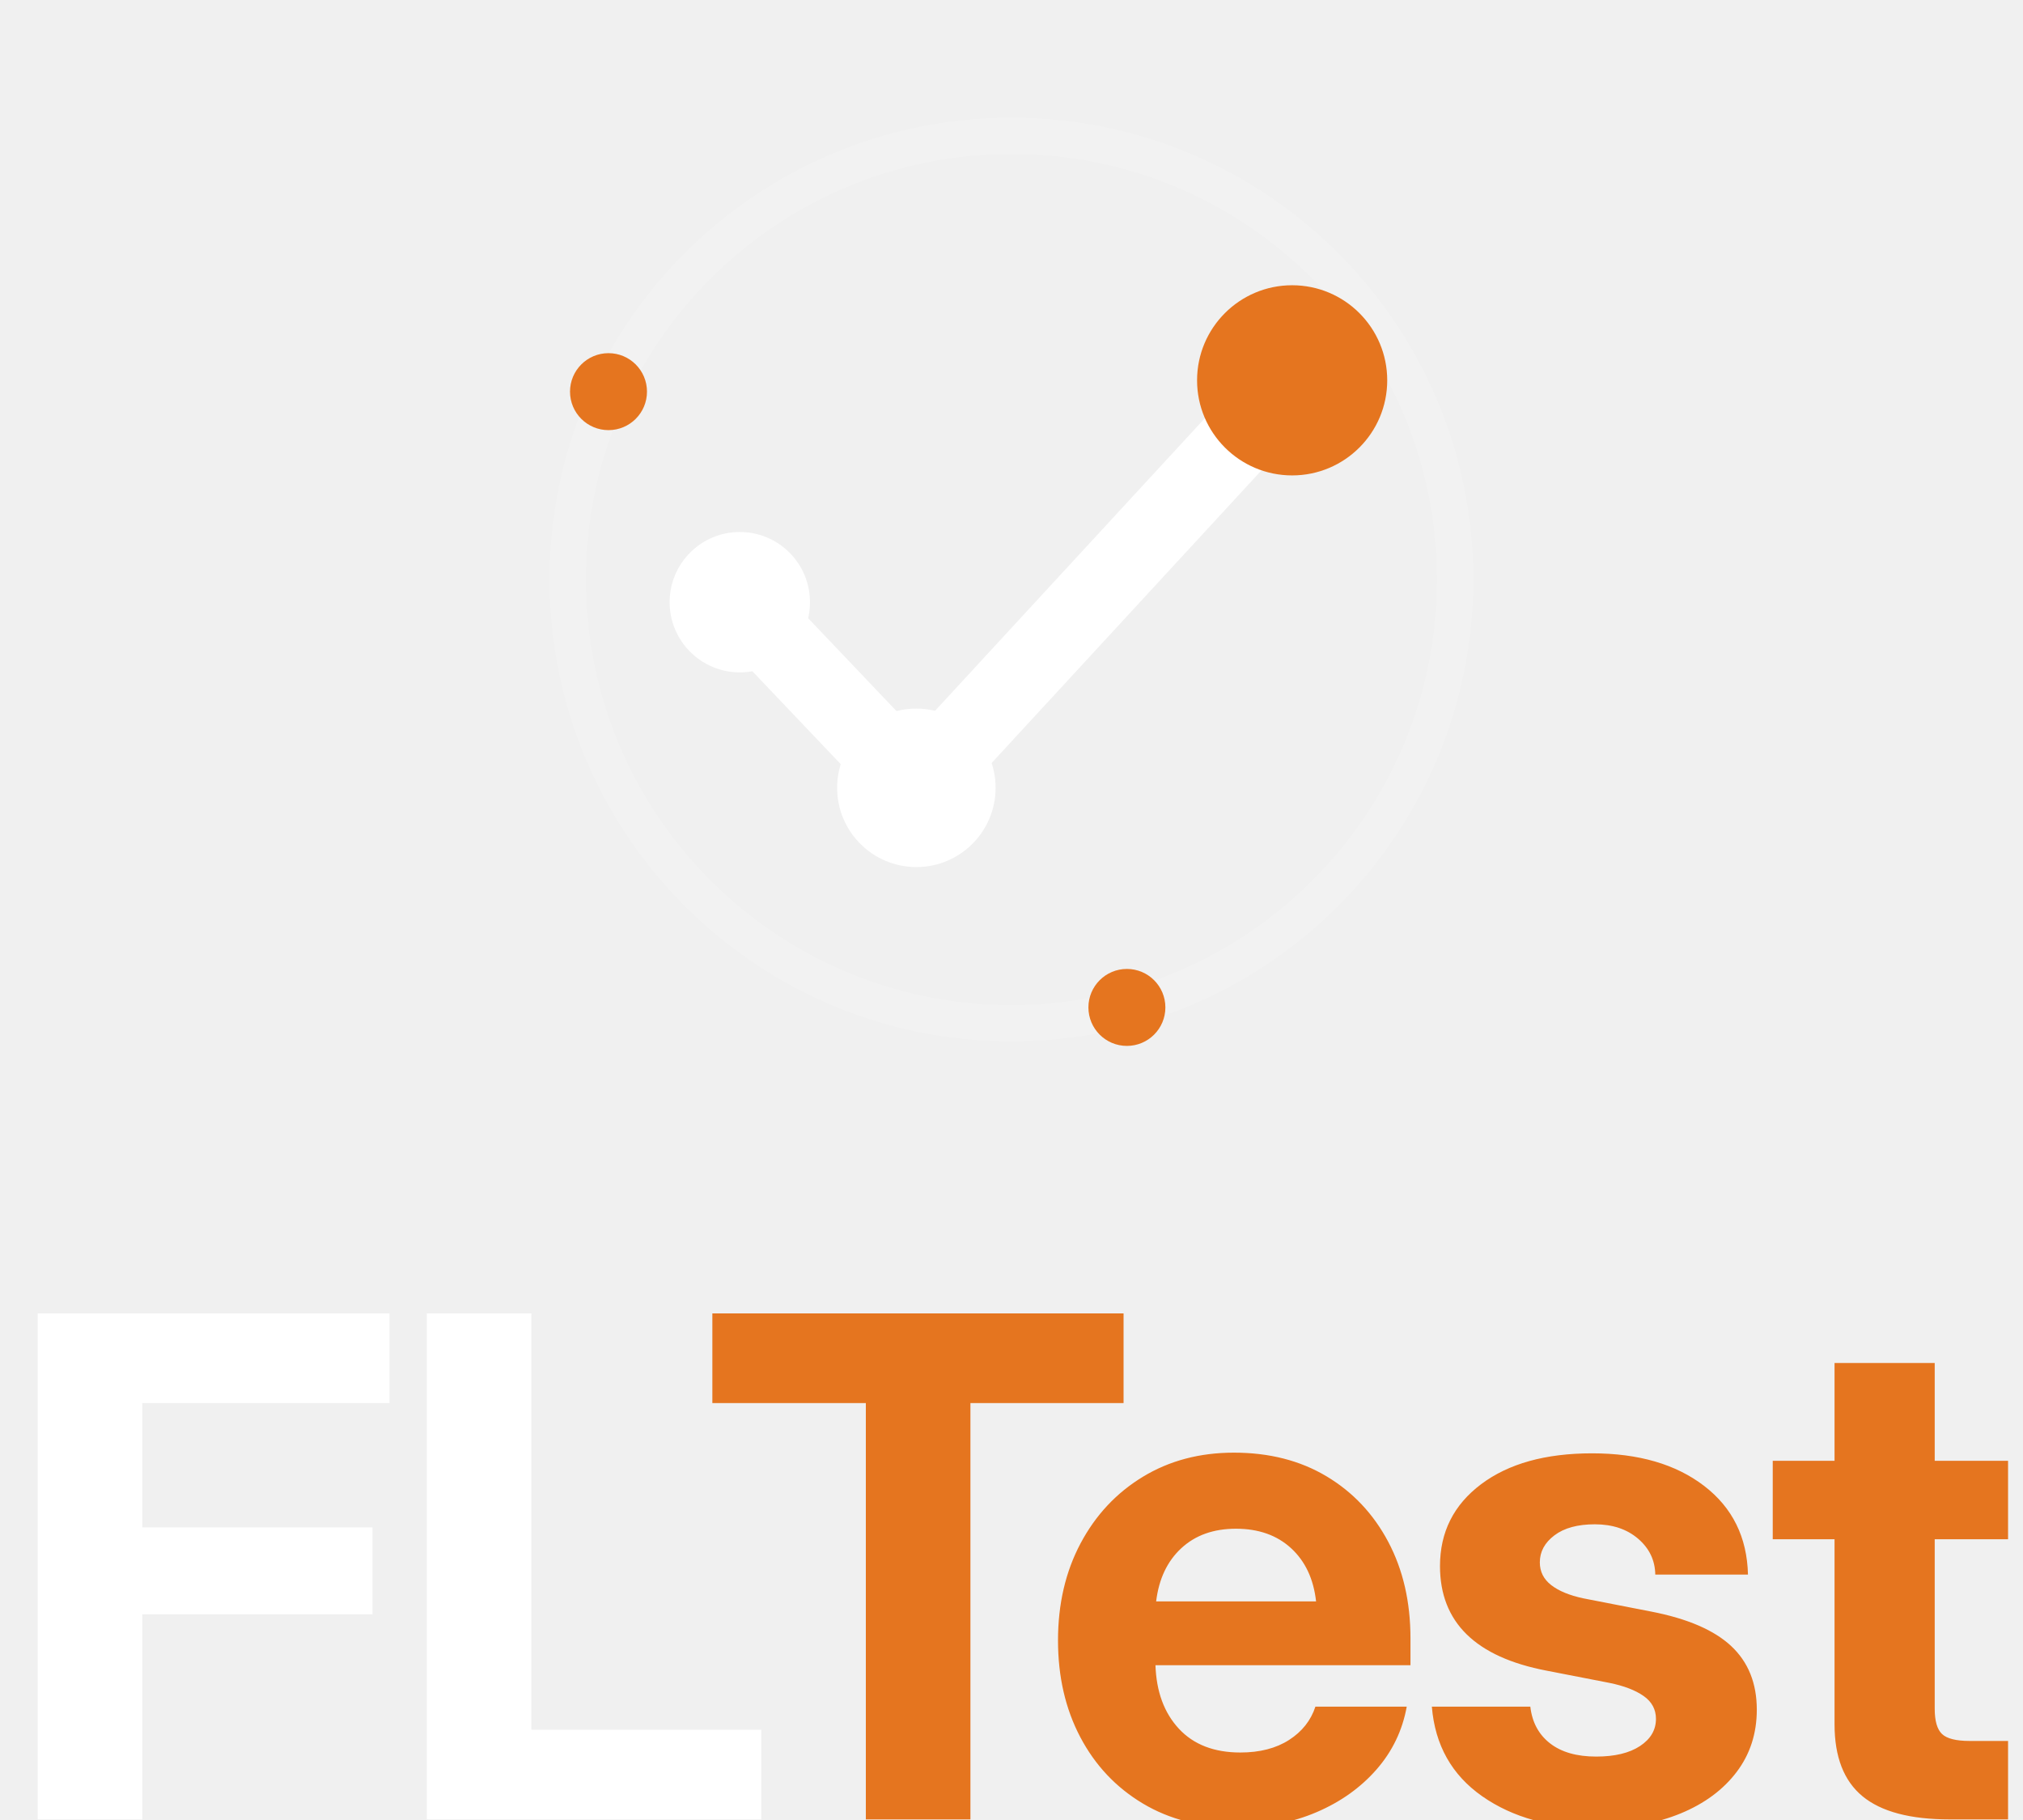
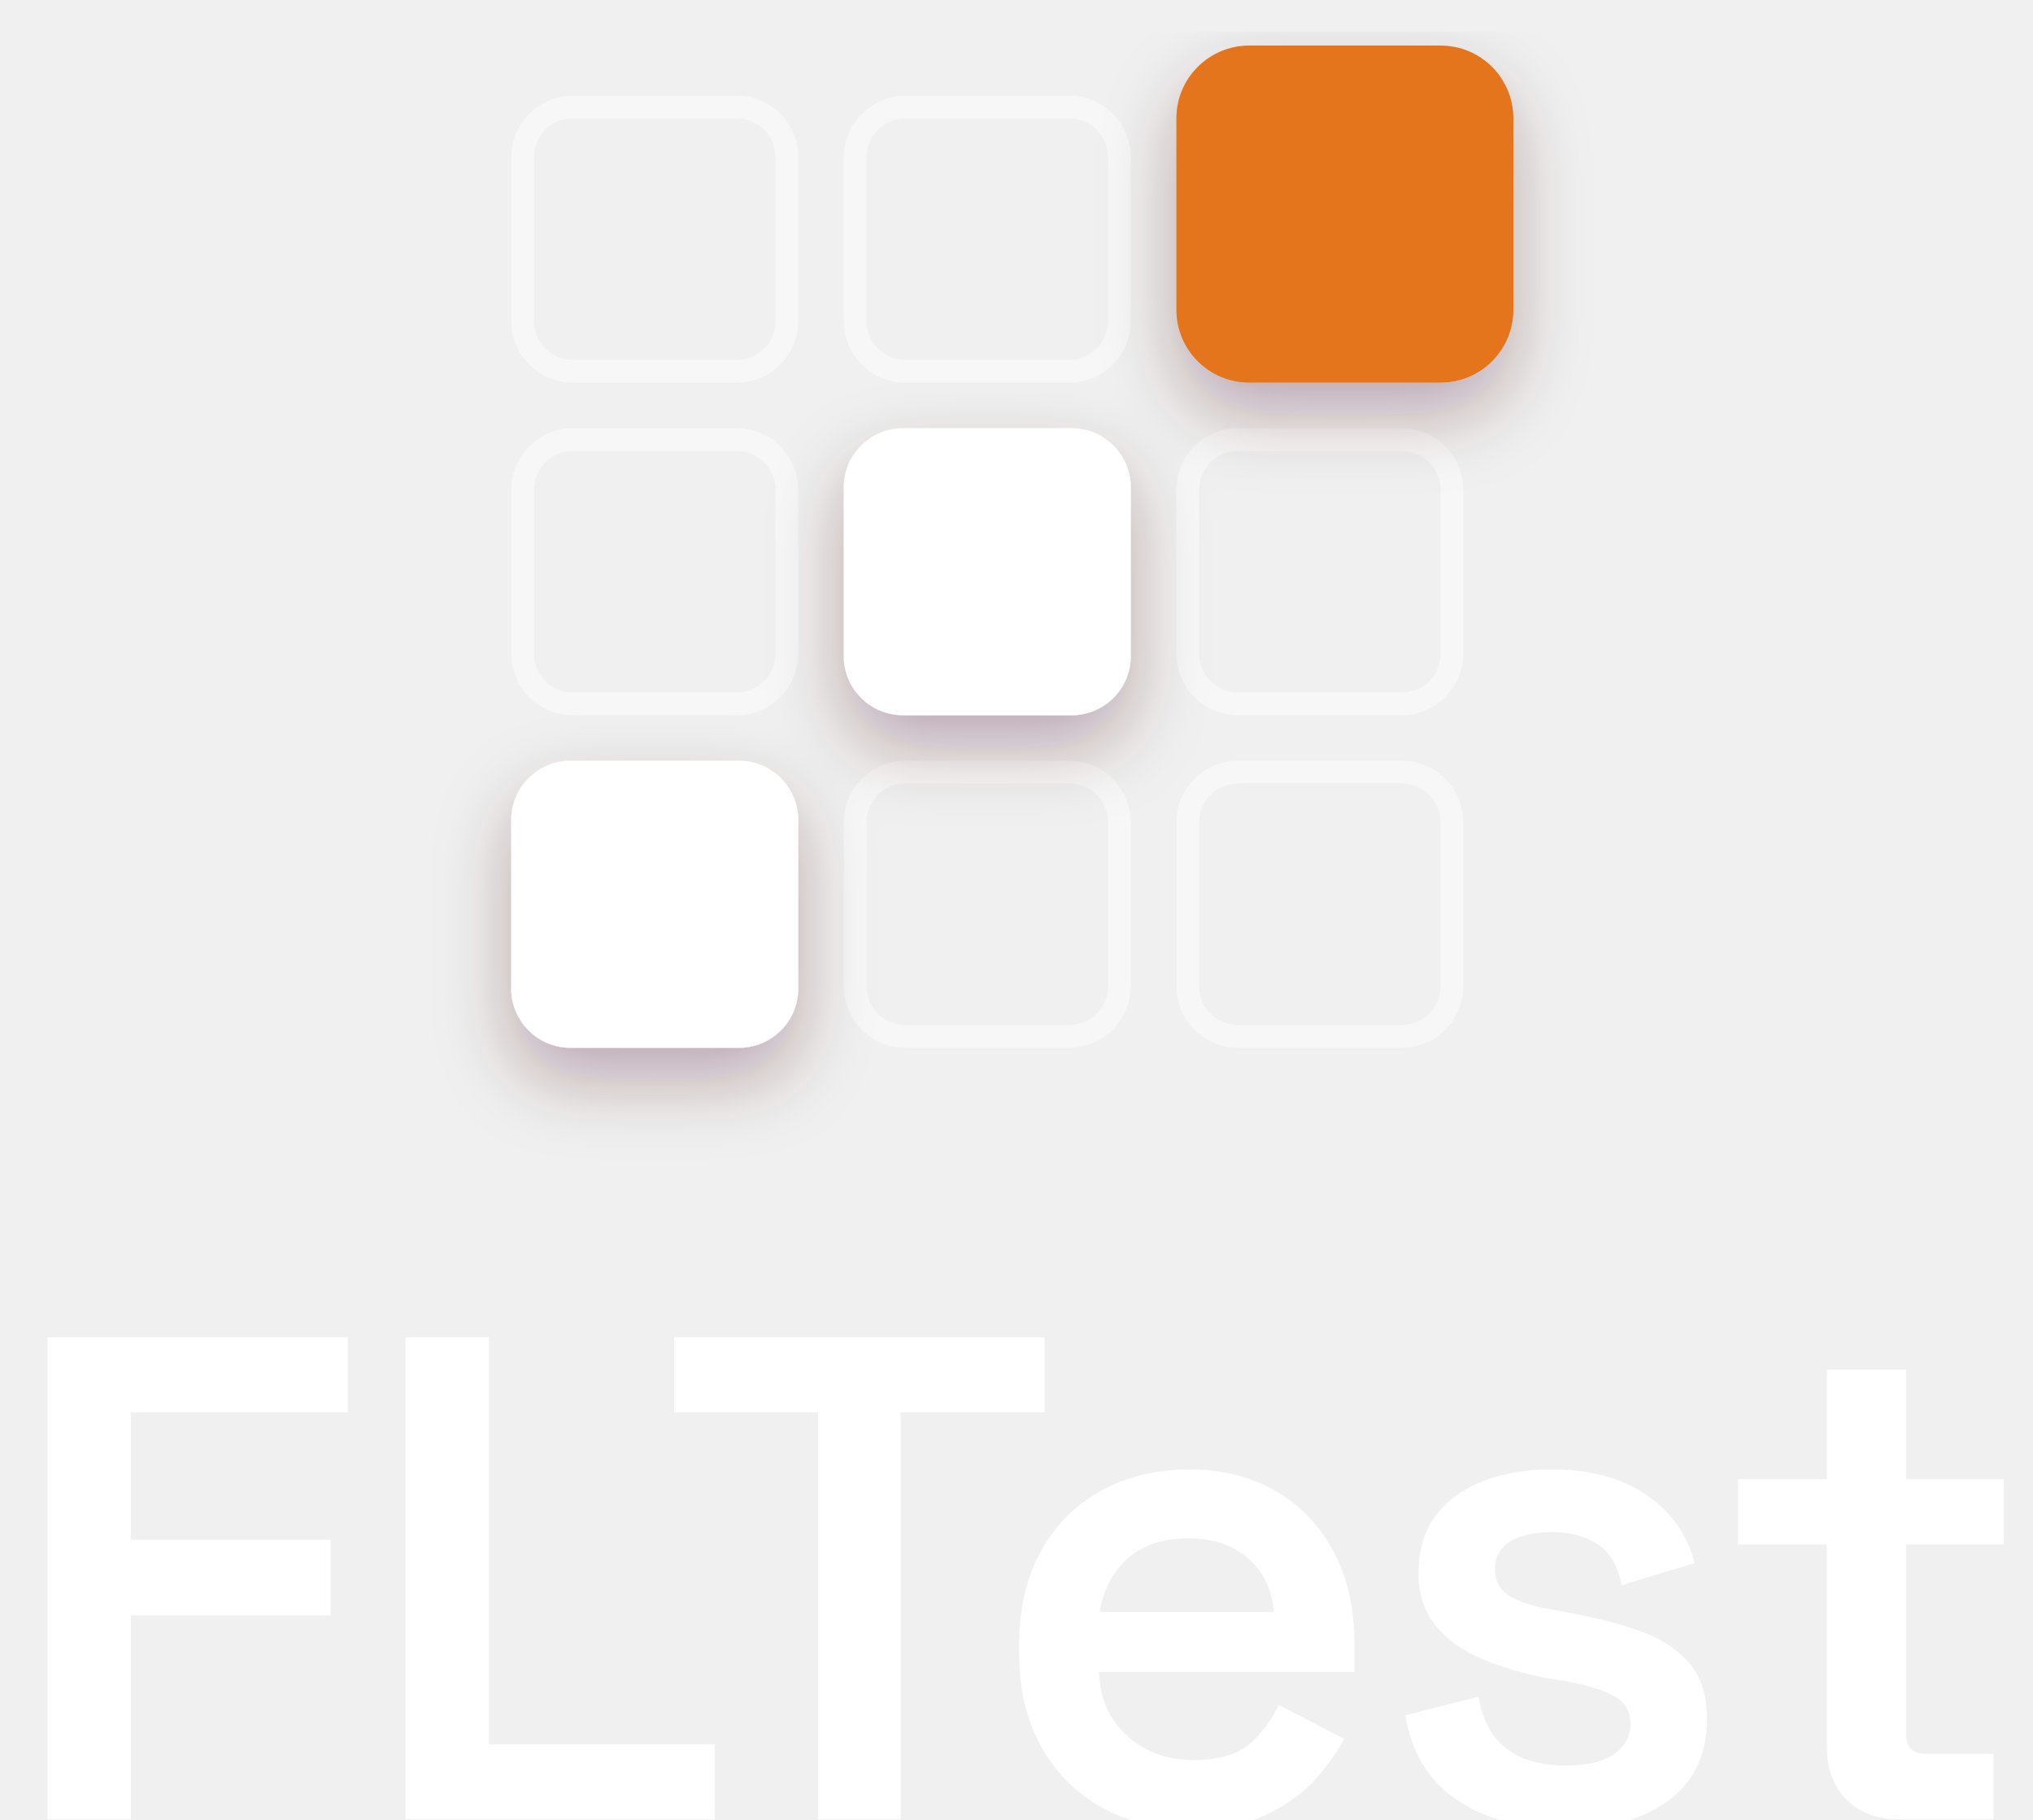
- <svg xmlns="http://www.w3.org/2000/svg" viewBox="0 0 523.628 470.86" width="523.628" height="470.86" role="img" aria-label="FLTest">
-   <g transform="translate(111.8,0) scale(0.585938)">
-     <circle cx="256" cy="256" r="196" fill="none" stroke="#FFFFFF" stroke-width="16" opacity="0.16" />
-     <circle cx="78" cy="173" r="17" fill="#E5751F" />
-     <circle cx="307" cy="445" r="17" fill="#E5751F" />
-     <path d="M136 266 L214 348 L380 168" fill="none" stroke="#FFFFFF" stroke-width="34" stroke-linecap="round" stroke-linejoin="round" />
-     <circle cx="136" cy="266" r="31" fill="#FFFFFF" />
-     <circle cx="214" cy="348" r="35" fill="#FFFFFF" />
-     <circle cx="380" cy="168" r="42" fill="#E5751F" />
+ <svg xmlns="http://www.w3.org/2000/svg" viewBox="0 0 523 468" width="523" height="468" role="img" aria-label="FLTest">
+   <g transform="translate(111.6,0) scale(0.585938)">
+     <defs>
+       <filter id="liftsw" x="-25%" y="-25%" width="150%" height="160%">
+         <feDropShadow dx="0" dy="14" stdDeviation="16" flood-color="#3D0A1C" flood-opacity="0.30" />
+       </filter>
+     </defs>
+     <g>
+       <rect x="39" y="47" width="116" height="116" rx="22" fill="none" stroke="#FFFFFF" stroke-width="10" opacity="0.45" />
+       <rect x="39" y="193" width="116" height="116" rx="22" fill="none" stroke="#FFFFFF" stroke-width="10" opacity="0.45" />
+       <rect x="185" y="47" width="116" height="116" rx="22" fill="none" stroke="#FFFFFF" stroke-width="10" opacity="0.45" />
+       <rect x="185" y="339" width="116" height="116" rx="22" fill="none" stroke="#FFFFFF" stroke-width="10" opacity="0.45" />
+       <rect x="331" y="193" width="116" height="116" rx="22" fill="none" stroke="#FFFFFF" stroke-width="10" opacity="0.45" />
+       <rect x="331" y="339" width="116" height="116" rx="22" fill="none" stroke="#FFFFFF" stroke-width="10" opacity="0.45" />
+     </g>
+     <g filter="url(#liftsw)">
+       <rect x="34" y="334" width="126" height="126" rx="26" fill="#FFFFFF" />
+       <rect x="180" y="188" width="126" height="126" rx="26" fill="#FFFFFF" />
+       <rect x="326" y="20" width="148" height="148" rx="32" fill="#E5751F" />
+     </g>
  </g>
-   <g transform="translate(0.0,470.9)">
-     <path fill="#FFFFFF" d="M9.756 0.0V-130.957H100.811V-107.754H36.826V-75.586H96.416V-53.086H36.826V0.0Z M110.474 0.0V-130.957H137.544V-23.203H197.046V0.0Z" />
-     <path fill="#E5751F" d="M184.385 -107.754V-130.957H290.82V-107.754H251.182V0.0H224.111V-107.754Z M320.259 2.109Q306.196 2.109 295.781 -4.131Q285.366 -10.371 279.609 -21.313Q273.852 -32.256 273.852 -46.318Q273.852 -60.469 279.697 -71.455Q285.542 -82.441 295.825 -88.682Q306.108 -94.922 319.38 -94.922Q333.091 -94.922 343.33 -88.813Q353.569 -82.705 359.326 -71.851Q365.083 -60.996 365.083 -46.846V-39.902H299.077Q299.429 -29.619 305.141 -23.467Q310.854 -17.314 321.05 -17.314Q328.608 -17.314 333.662 -20.566Q338.716 -23.818 340.474 -29.18H364.116Q362.446 -19.951 356.294 -12.92Q350.141 -5.889 340.825 -1.89Q331.509 2.109 320.259 2.109ZM299.253 -56.426H340.649Q339.683 -65.127 334.189 -70.181Q328.696 -75.234 319.907 -75.234Q311.206 -75.234 305.757 -70.181Q300.308 -65.127 299.253 -56.426Z M413.594 2.285Q395.488 2.285 383.667 -5.977Q371.846 -14.238 370.615 -29.18H396.103Q396.806 -23.115 401.201 -19.688Q405.596 -16.26 413.154 -16.26Q420.361 -16.26 424.492 -18.984Q428.623 -21.709 428.623 -26.016Q428.623 -29.707 425.415 -31.948Q422.207 -34.189 416.582 -35.332L400.322 -38.496Q372.724 -43.77 372.724 -65.566Q372.724 -78.75 383.359 -86.748Q393.994 -94.746 412.099 -94.746Q430.117 -94.746 441.103 -86.309Q452.09 -77.871 452.441 -63.369H428.447Q428.359 -68.906 424.009 -72.642Q419.658 -76.377 412.803 -76.377Q406.123 -76.377 402.344 -73.521Q398.564 -70.664 398.564 -66.533Q398.564 -62.93 401.509 -60.645Q404.453 -58.359 409.814 -57.217L427.392 -53.789Q441.455 -51.064 448.091 -44.868Q454.726 -38.672 454.726 -28.389Q454.726 -19.16 449.497 -12.261Q444.267 -5.361 434.995 -1.538Q425.722 2.285 413.594 2.285Z M519.761 -92.812V-72.51H500.776V-28.652Q500.776 -23.906 502.666 -22.104Q504.555 -20.303 509.829 -20.303H519.761V0.0H504.643Q489.35 0.0 482.099 -5.977Q474.848 -11.953 474.848 -24.609V-72.51H458.852V-92.812H474.848V-118.125H500.776V-92.812Z" />
+   <g transform="translate(0.0,468.0)">
+     <path fill="#FFFFFF" d="M12.223 0.0V-124H89.457V-104.691H33.657V-71.92H85.029V-52.434H33.657V0.0Z M104.337 0.0V-124H125.771V-19.309H183.874V0.0Z" />
+     <path fill="#FFFFFF" d="M210.446 0.0V-104.691H173.423V-124H268.726V-104.691H231.703V0.0Z M306.457 2.48Q293.349 2.48 283.34 -3.1Q273.331 -8.68 267.751 -18.866Q262.171 -29.051 262.171 -42.691V-44.817Q262.171 -58.634 267.663 -68.731Q273.154 -78.829 283.074 -84.409Q292.994 -89.989 305.926 -89.989Q318.68 -89.989 328.246 -84.409Q337.811 -78.829 343.126 -68.731Q348.44 -58.634 348.44 -45.171V-37.909H282.72Q283.074 -27.634 289.983 -21.434Q296.891 -15.234 306.989 -15.234Q316.909 -15.234 321.691 -19.574Q326.474 -23.914 328.954 -29.406L345.783 -20.726Q343.303 -15.943 338.609 -10.54Q333.914 -5.137 326.12 -1.329Q318.326 2.48 306.457 2.48ZM282.897 -53.32H327.714Q327.006 -62 321.071 -67.137Q315.137 -72.274 305.749 -72.274Q296.006 -72.274 290.16 -67.137Q284.314 -62 282.897 -53.32Z M402.823 2.48Q385.817 2.48 374.834 -4.96Q363.851 -12.4 361.549 -26.749L380.326 -31.531Q381.566 -24.8 384.754 -20.903Q387.943 -17.006 392.637 -15.411Q397.331 -13.817 402.823 -13.817Q411.149 -13.817 415.311 -16.829Q419.474 -19.84 419.474 -24.446Q419.474 -29.229 415.489 -31.531Q411.503 -33.834 403.354 -35.429L397.863 -36.314Q388.829 -38.086 381.389 -41.186Q373.949 -44.286 369.431 -49.689Q364.914 -55.091 364.914 -63.417Q364.914 -76.171 374.391 -83.08Q383.869 -89.989 399.28 -89.989Q413.983 -89.989 423.549 -83.434Q433.114 -76.88 435.949 -65.897L417.171 -60.229Q415.754 -67.669 410.971 -70.769Q406.189 -73.869 399.28 -73.869Q392.194 -73.869 388.386 -71.389Q384.577 -68.909 384.577 -64.303Q384.577 -59.697 388.474 -57.394Q392.371 -55.091 398.926 -54.029L404.417 -52.966Q414.16 -51.194 422.043 -48.36Q429.926 -45.526 434.531 -40.211Q439.137 -34.897 439.137 -25.863Q439.137 -12.223 429.306 -4.871Q419.474 2.48 402.823 2.48Z M488.56 0.0Q480.057 0.0 475.009 -5.049Q469.96 -10.097 469.96 -18.777V-70.68H447.109V-87.509H469.96V-115.674H490.331V-87.509H515.486V-70.68H490.331V-22.143Q490.331 -16.829 495.291 -16.829H512.829V0.0Z" />
  </g>
</svg>
